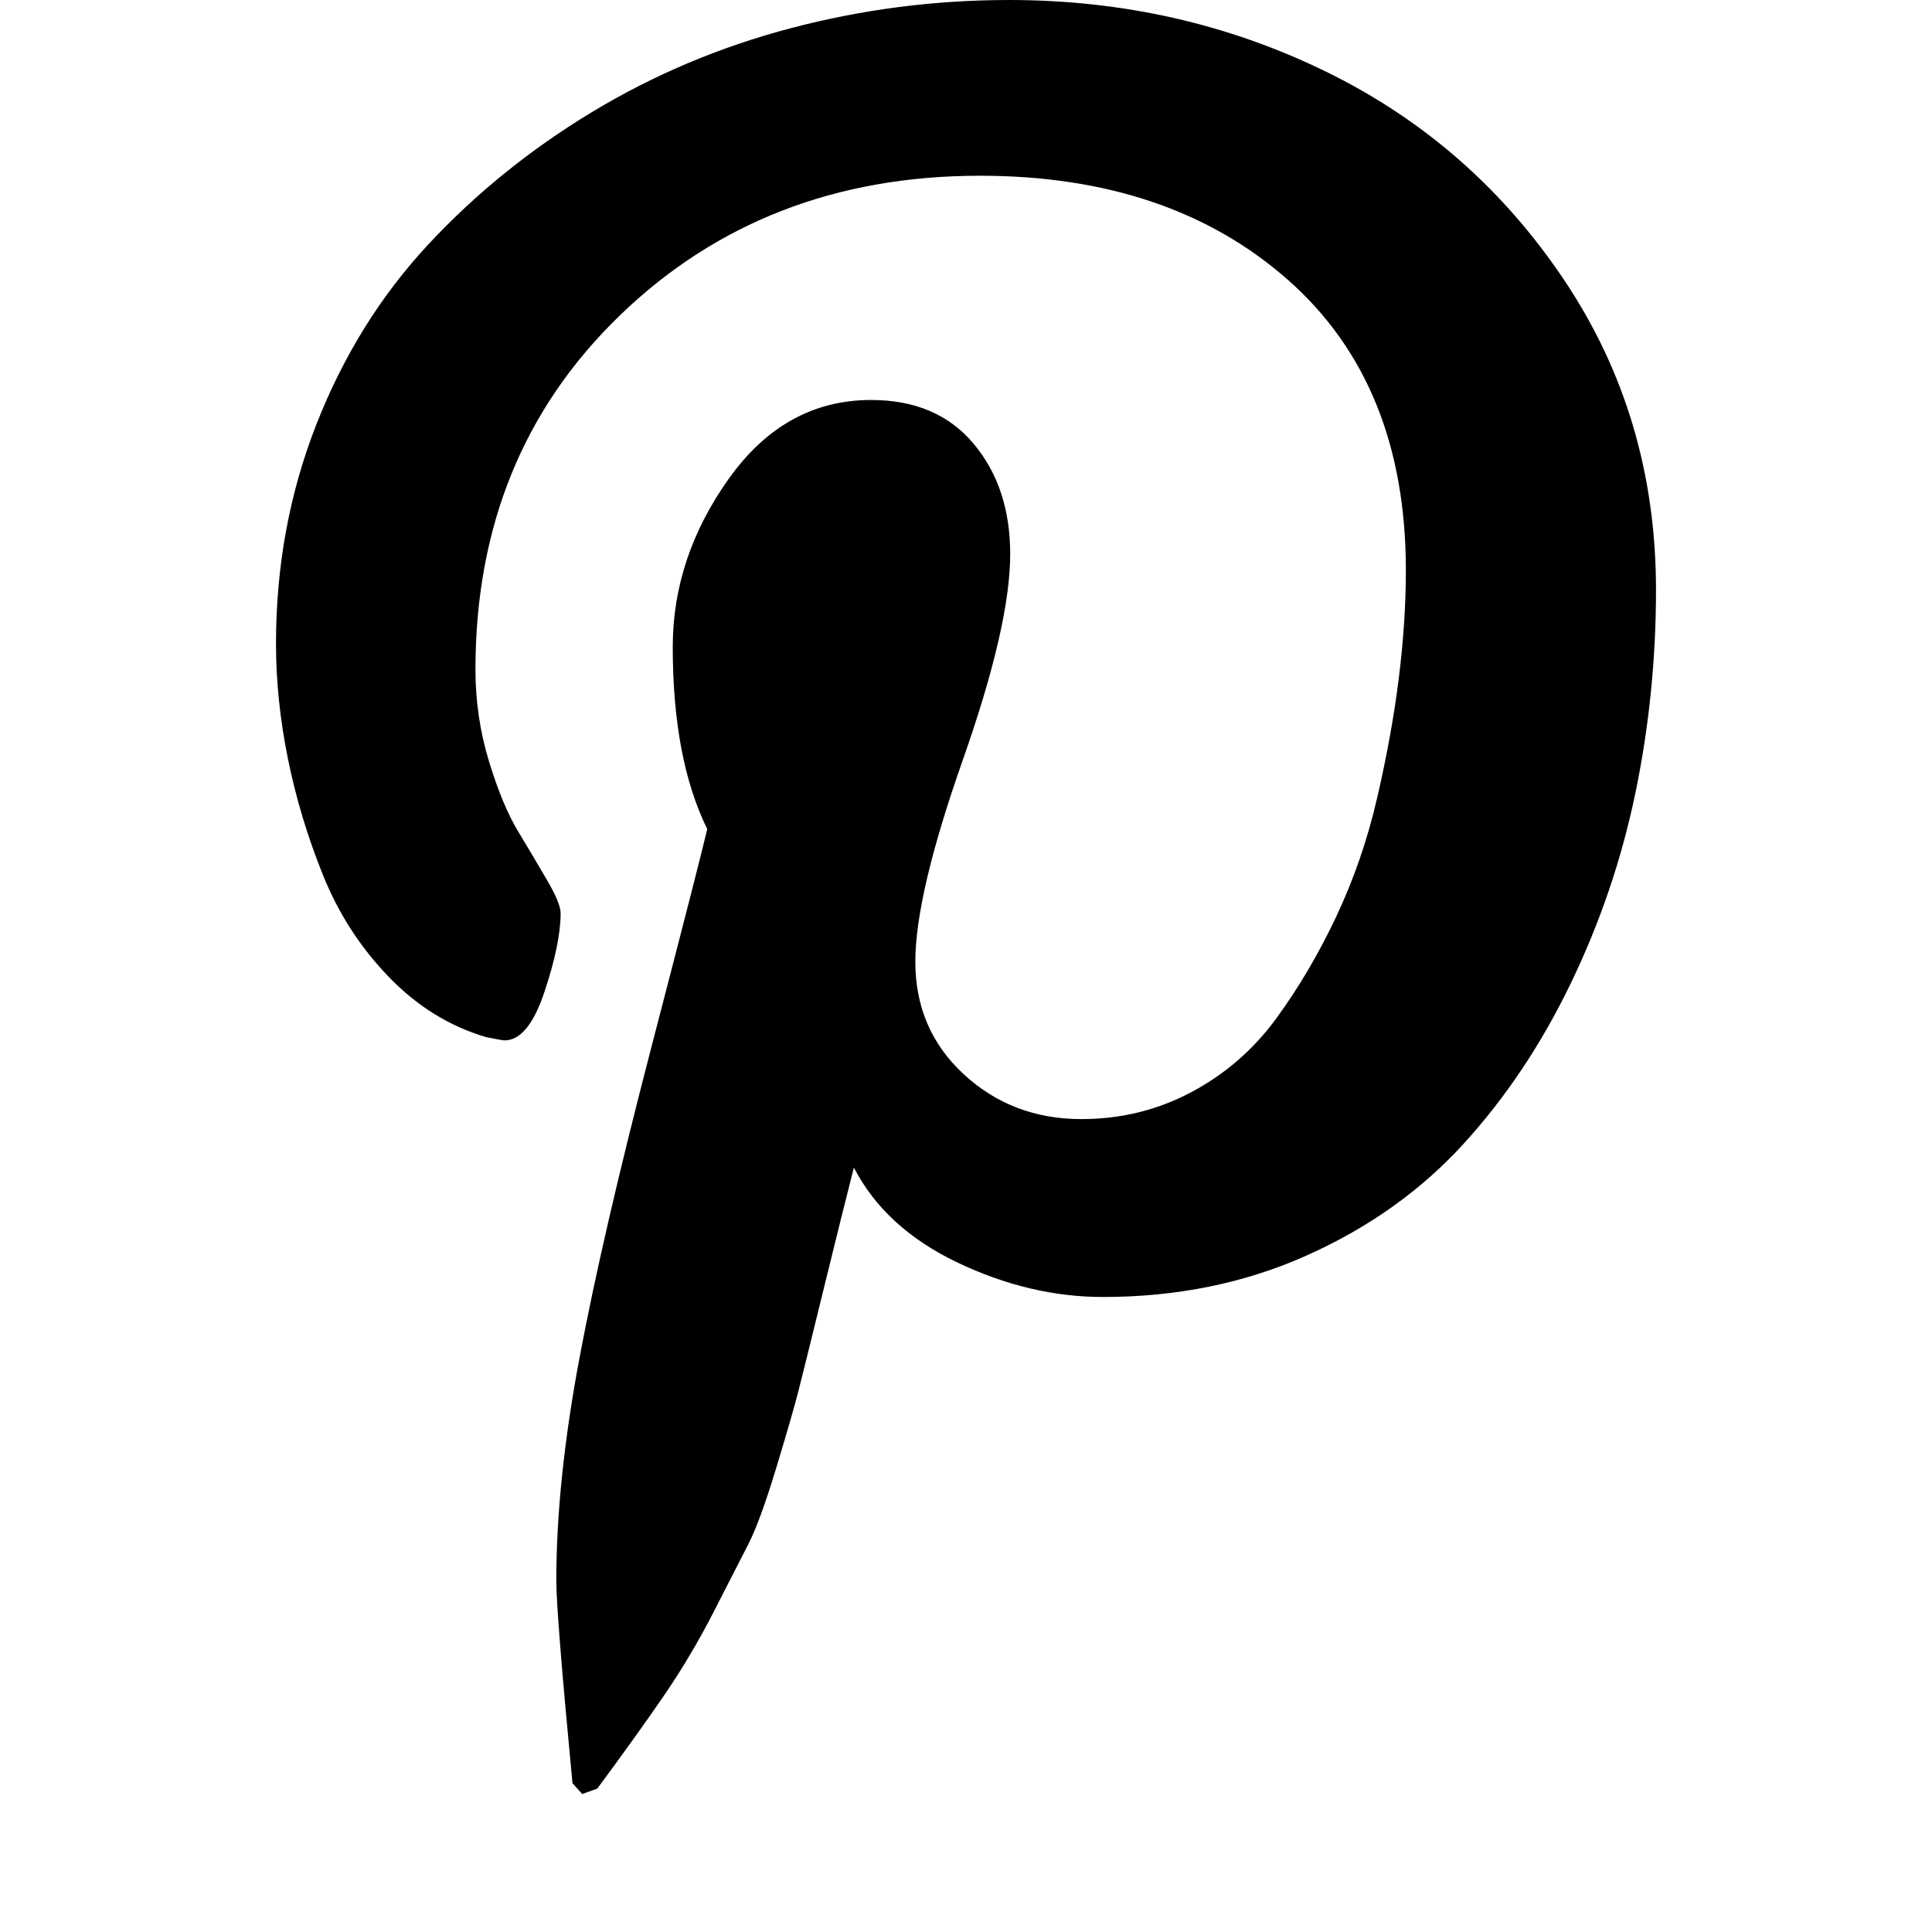
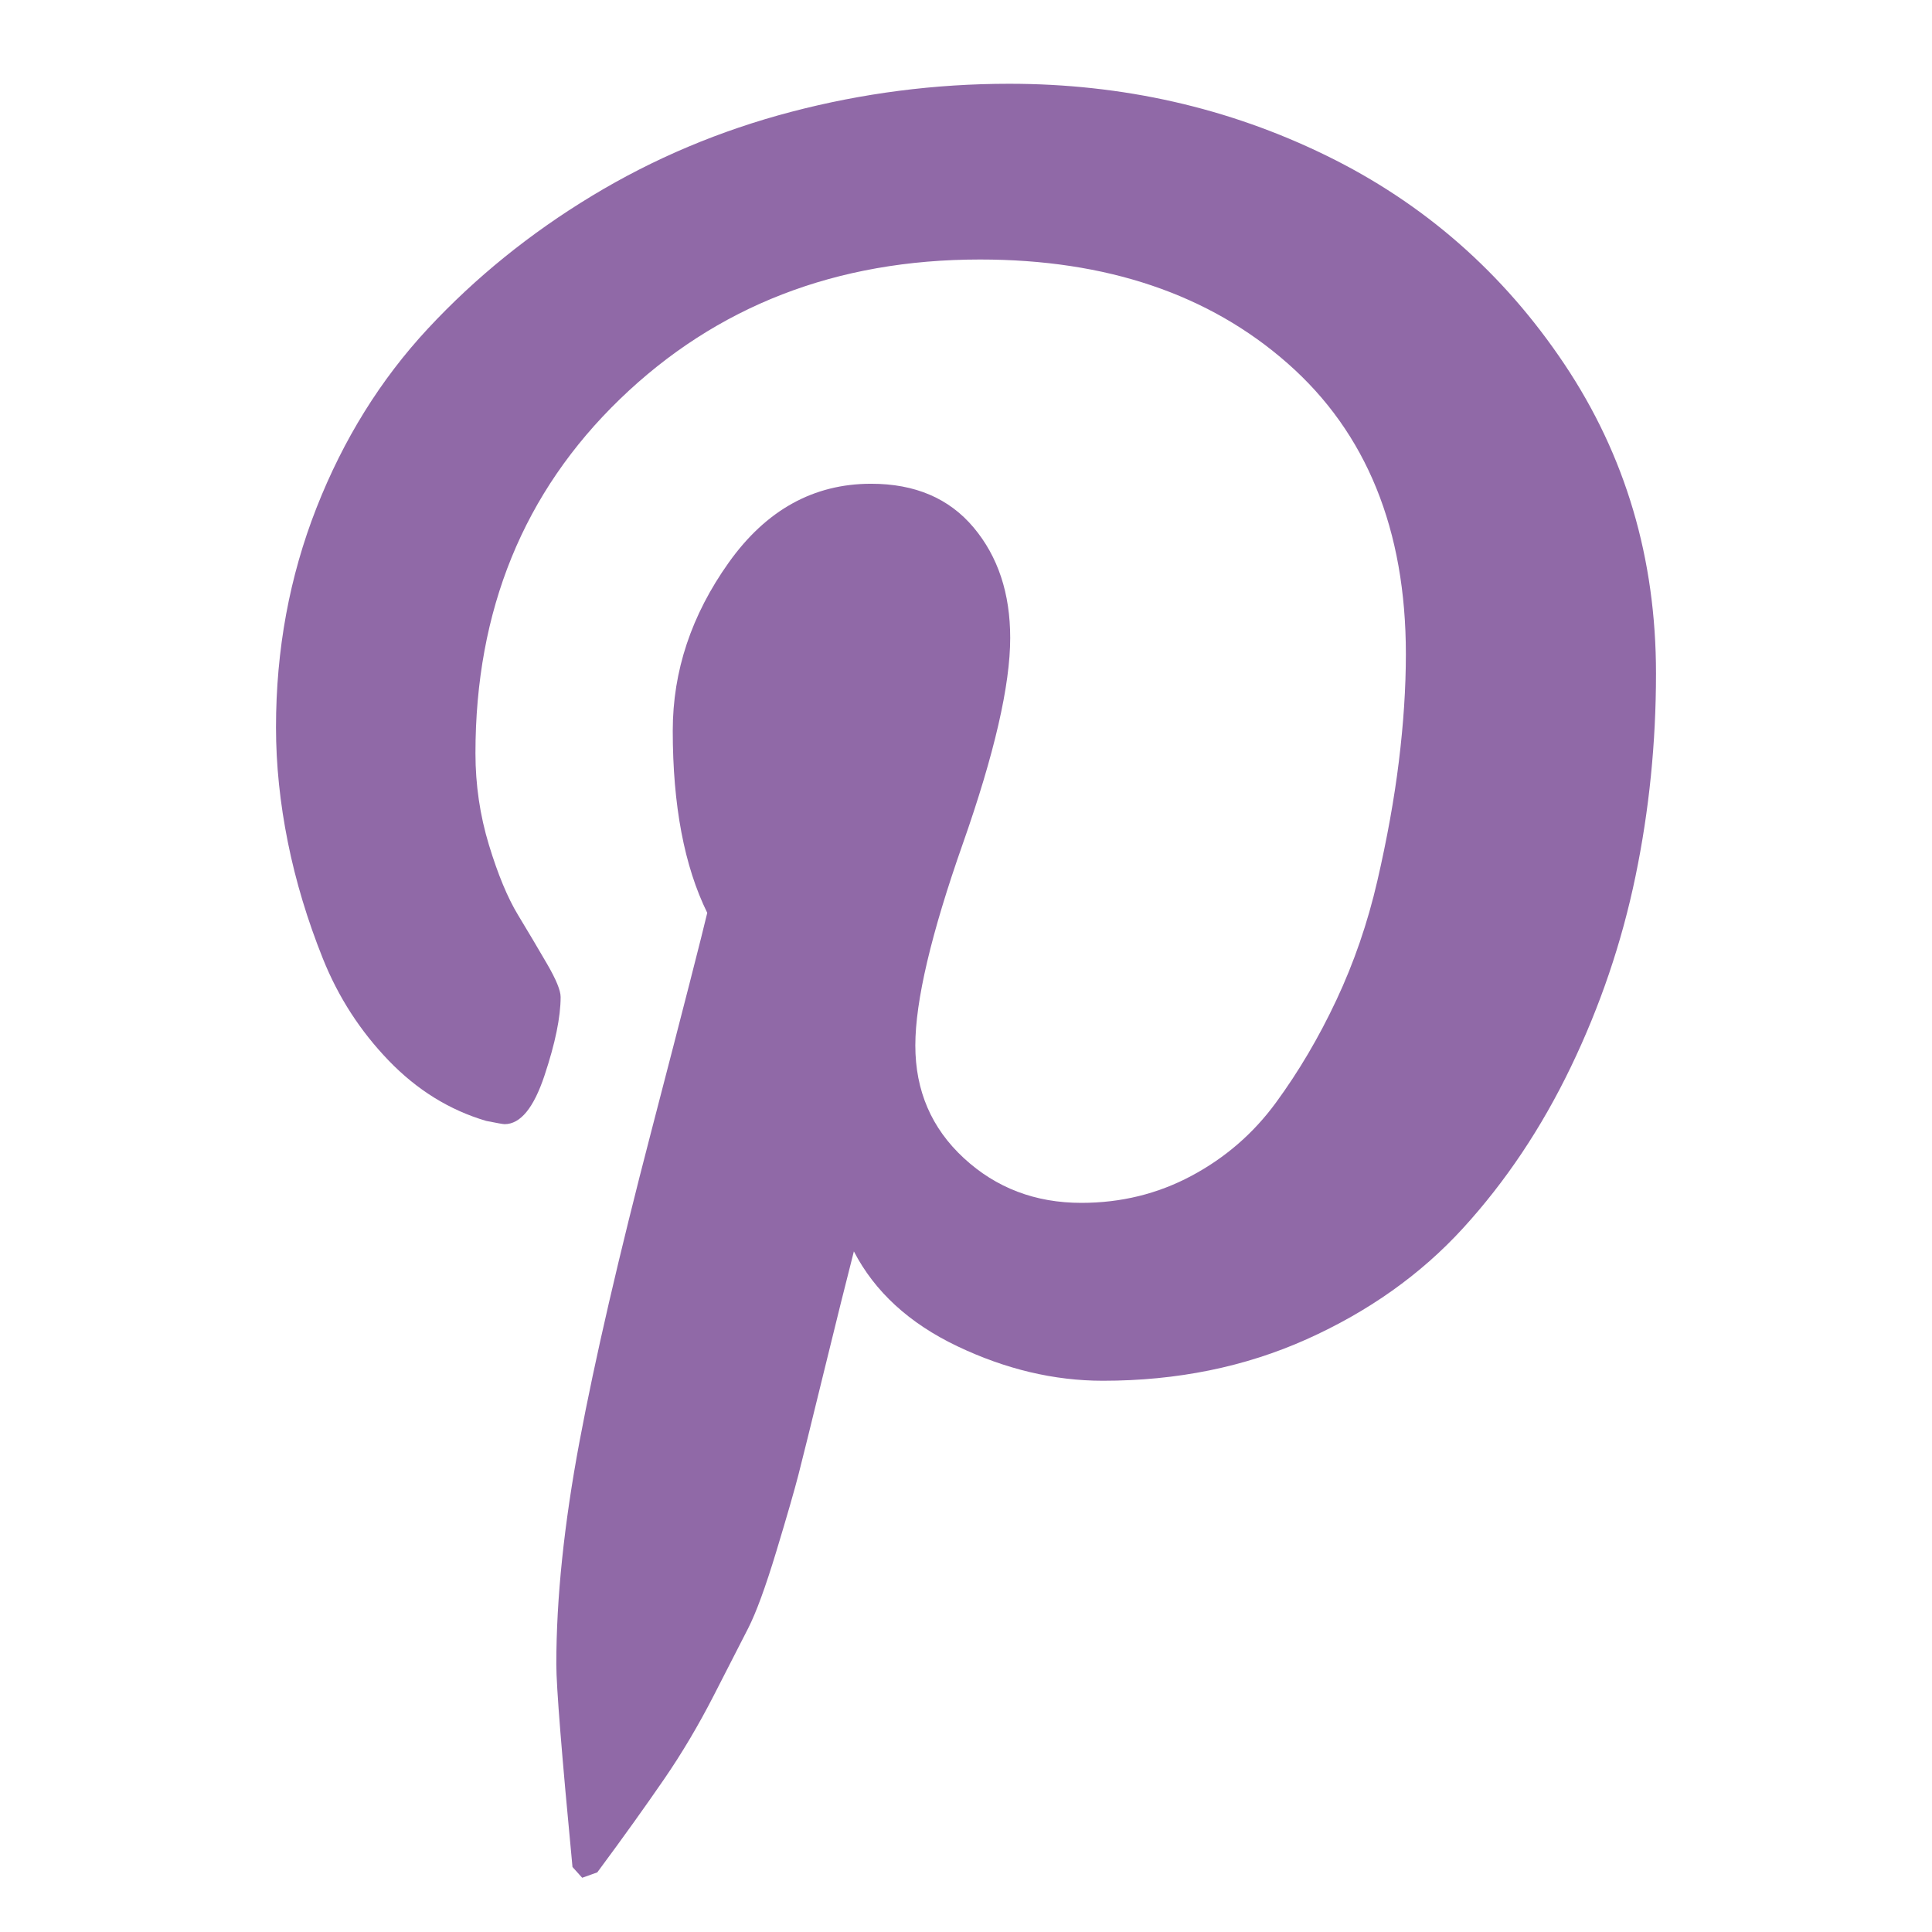
- <svg xmlns="http://www.w3.org/2000/svg" height="1792" viewBox="0 0 1792 1792" width="1792">
-   <path d="M256 597q0-108 37.5-203.5t103.5-166.5 152-123 185-78 202-26q158 0 294 66.5t221 193.5 85 287q0 96-19 188t-60 177-100 149.5-145 103-189 38.5q-68 0-135-32t-96-88q-10 39-28 112.5t-23.5 95-20.5 71-26 71-32 62.5-46 77.5-62 86.5l-14 5-9-10q-15-157-15-188 0-92 21.5-206.5t66.5-287.5 52-203q-32-65-32-169 0-83 52-156t132-73q61 0 95 40.5t34 102.5q0 66-44 191t-44 187q0 63 45 104.5t109 41.5q55 0 102-25t78.5-68 56-95 38-110.5 20-111 6.5-99.5q0-173-109.5-269.5t-285.5-96.5q-200 0-334 129.5t-134 328.5q0 44 12.5 85t27 65 27 45.5 12.5 30.5q0 28-15 73t-37 45q-2 0-17-3-51-15-90.5-56t-61-94.5-32.5-108-11-106.5z" />
+ <svg xmlns="http://www.w3.org/2000/svg" version="1.1" id="Layer_1" x="0px" y="0px" viewBox="0 0 1792 1792" style="enable-background:new 0 0 1792 1792;" xml:space="preserve">
+   <style type="text/css">
+ 	.st0{fill:#9069A7;}
+ </style>
+   <path class="st0" d="M256,674.7c0-72,12.5-139.8,37.5-203.5S353,352,397,304.7s94.7-88.3,152-123s119-60.7,185-78s133.3-26,202-26  c105.3,0,203.3,22.2,294,66.5s164.3,108.8,221,193.5s85,180.3,85,287c0,64-6.3,126.7-19,188s-32.7,120.3-60,177  s-60.7,106.5-100,149.5s-87.7,77.3-145,103s-120.3,38.5-189,38.5c-45.3,0-90.3-10.7-135-32s-76.7-50.7-96-88  c-6.7,26-16,63.5-28,112.5s-19.8,80.7-23.5,95s-10.5,38-20.5,71s-18.7,56.7-26,71s-18,35.2-32,62.5s-29.3,53.2-46,77.5  s-37.3,53.2-62,86.5l-14,5l-9-10c-10-104.7-15-167.3-15-188c0-61.3,7.2-130.2,21.5-206.5S574,1165,604,1049.7  c30-115.3,47.3-183,52-203c-21.3-43.3-32-99.7-32-169c0-55.3,17.3-107.3,52-156c34.7-48.7,78.7-73,132-73c40.7,0,72.3,13.5,95,40.5  c22.7,27,34,61.2,34,102.5c0,44-14.7,107.7-44,191s-44,145.7-44,187c0,42,15,76.8,45,104.5s66.3,41.5,109,41.5  c36.7,0,70.7-8.3,102-25s57.5-39.3,78.5-68s39.7-60.3,56-95s29-71.5,38-110.5s15.7-76,20-111s6.5-68.2,6.5-99.5  c0-115.3-36.5-205.2-109.5-269.5s-168.2-96.5-285.5-96.5c-133.3,0-244.7,43.2-334,129.5S441,566,441,698.7c0,29.3,4.2,57.7,12.5,85  s17.3,49,27,65s18.7,31.2,27,45.5c8.3,14.3,12.5,24.5,12.5,30.5c0,18.7-5,43-15,73c-10,30-22.3,45-37,45c-1.3,0-7-1-17-3  c-34-10-64.2-28.7-90.5-56s-46.7-58.8-61-94.5s-25.2-71.7-32.5-108S256,709.3,256,674.7z" />
</svg>
